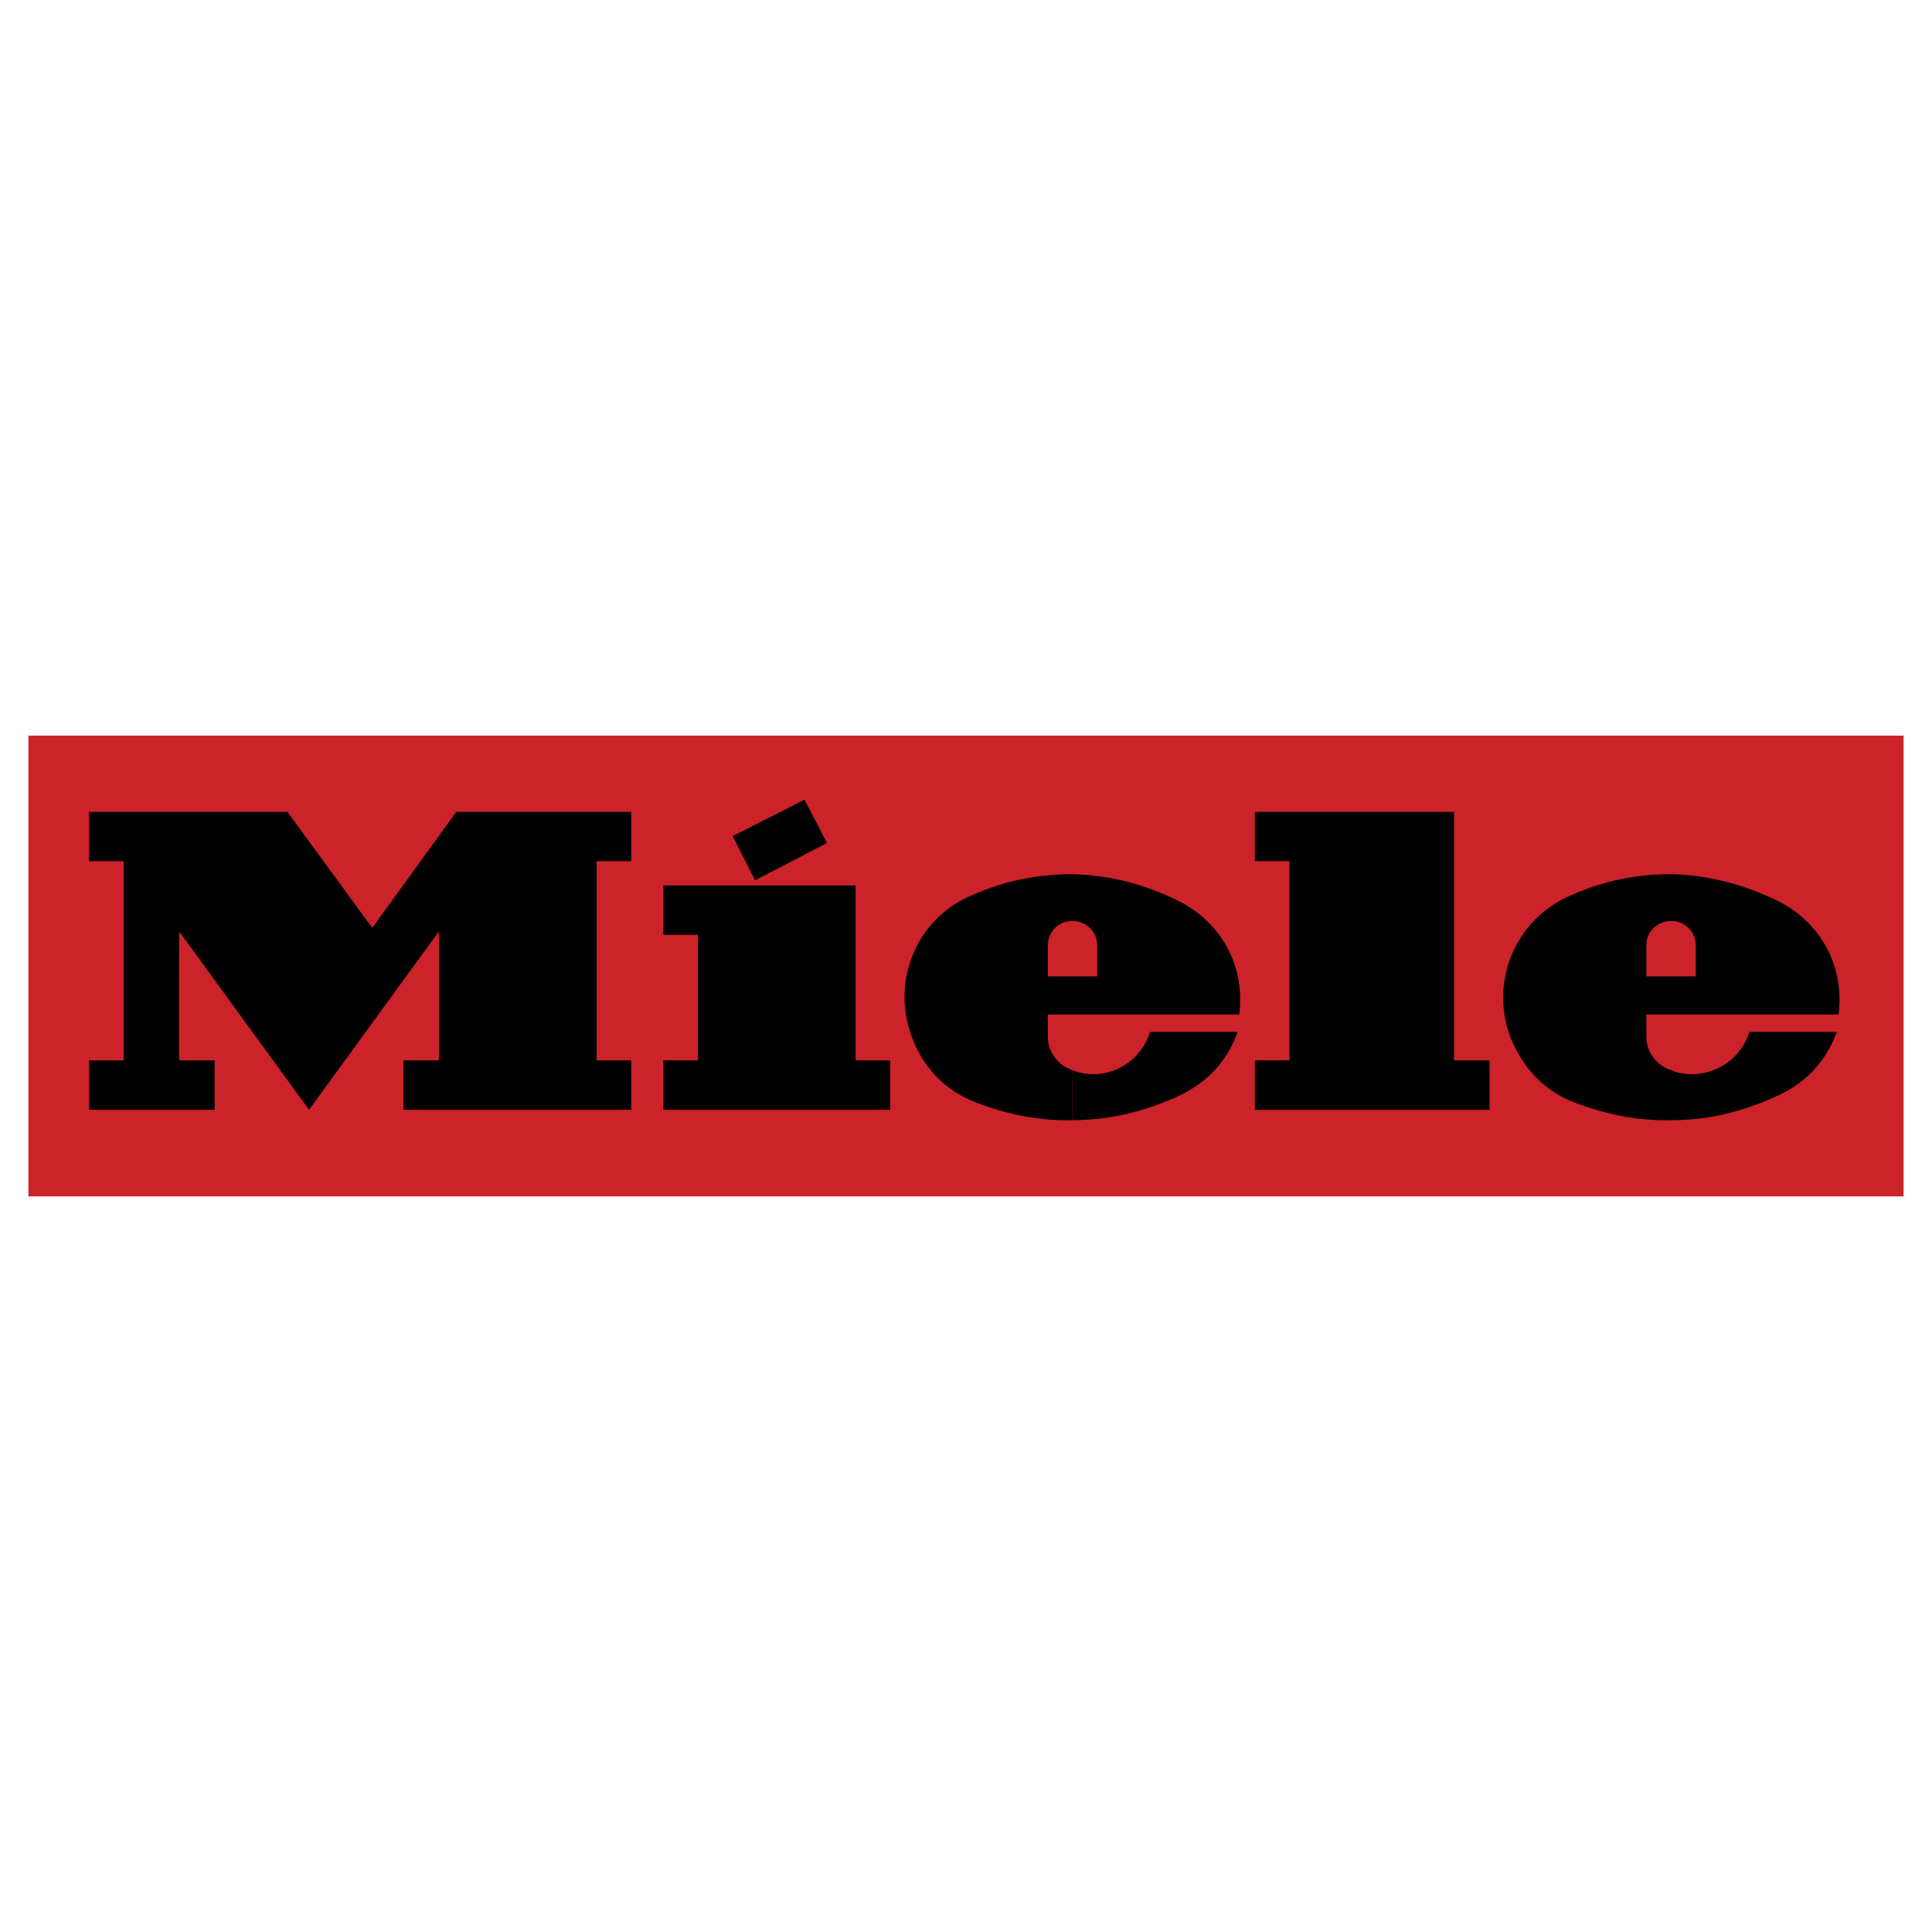
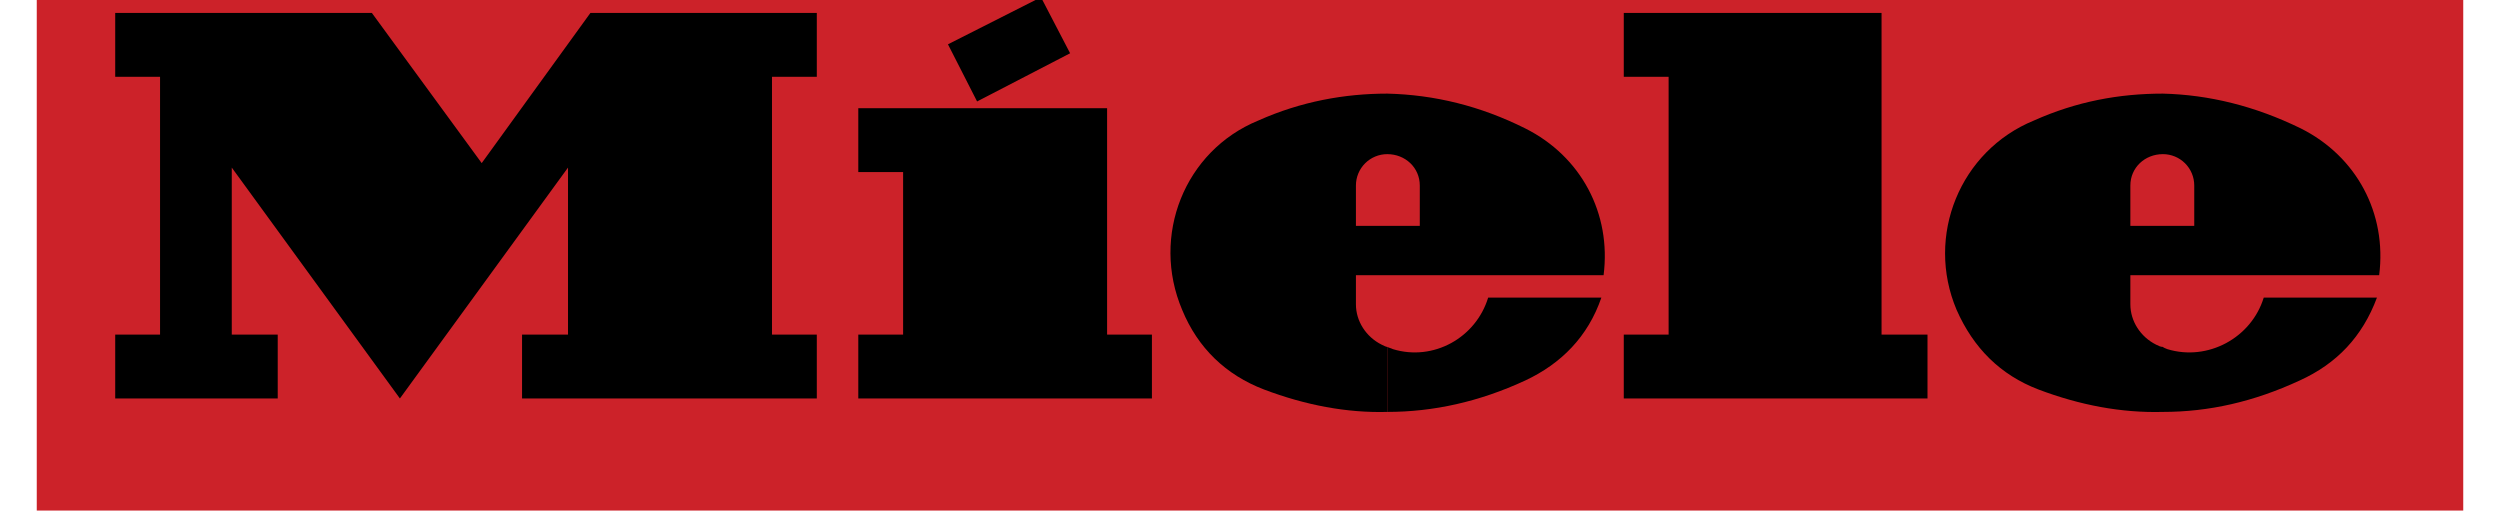
- <svg xmlns="http://www.w3.org/2000/svg" width="2500" height="2500" viewBox="0 0 192.756 192.756">
+ <svg xmlns="http://www.w3.org/2000/svg" viewBox="0 80 192.756 40">
  <g fill-rule="evenodd" clip-rule="evenodd">
    <path fill="#cc2229" d="M2.834 73.392h187.088v45.973H2.834V73.392z" />
    <path fill="#000" d="M75.336 87.823l7.172-3.716-2.247-4.32-7.171 3.629 2.246 4.407zM85.36 105.797V88.341H66.176v4.926h3.456v12.53h-3.456v4.926h22.64v-4.926H85.36zM106.963 87.218v4.667a2.415 2.415 0 0 0-2.418 2.419v3.112h2.418v3.801h-2.418v2.248c0 1.295.775 2.506 1.986 3.111.174.086.346.172.432.172v5.012c-3.109.086-6.309-.518-9.506-1.729-2.938-1.123-5.098-3.197-6.307-6.135-2.421-5.703.172-12.271 5.875-14.605 3.286-1.468 6.655-2.073 9.938-2.073zM37.141 92.576l8.382-11.579h17.455v4.924h-3.456v19.876h3.456v4.926H40.251v-4.926h3.544V92.921l-12.962 17.802L17.87 92.921v12.876h3.543v4.926H8.883v-4.926h3.457V85.921H8.883v-4.924h19.788l8.47 11.579zM128.654 105.797h-3.457v4.926h23.418v-4.926h-3.543v-24.8h-19.875v4.924h3.457v19.876zM106.963 101.217v-3.801h2.506v-3.112c0-1.383-1.123-2.419-2.506-2.419v-4.667c3.631.086 7.172.95 10.631 2.679 4.32 2.161 6.652 6.568 6.047 11.32h-16.678z" />
    <path d="M106.963 111.76v-5.012c.174.086.26.086.434.172 3.109.951 6.395-.863 7.344-3.975h8.729c-1.037 3.025-3.111 5.1-5.875 6.395-3.546 1.642-7.089 2.42-10.632 2.42zM166.762 87.218v4.667c-1.383 0-2.506 1.037-2.506 2.419v3.112h2.506v3.801h-2.506v2.248c0 1.295.777 2.506 1.986 3.109.174.088.346.174.52.174v5.012c-3.197.086-6.395-.52-9.592-1.729-2.938-1.123-5.012-3.197-6.309-6.135-2.42-5.703.26-12.271 5.963-14.605 3.283-1.468 6.567-2.073 9.938-2.073zM166.762 101.217v-3.801h2.42v-3.112a2.414 2.414 0 0 0-2.42-2.419v-4.667c3.543.086 7.086.95 10.629 2.679 4.32 2.161 6.654 6.568 6.049 11.32h-16.678zM166.762 111.76v-5.012c.086.086.172.086.346.172 3.111.951 6.48-.863 7.432-3.975h8.729c-1.125 3.025-3.111 5.1-5.963 6.395-3.544 1.642-7.001 2.42-10.544 2.42z" fill="#000" />
  </g>
</svg>
